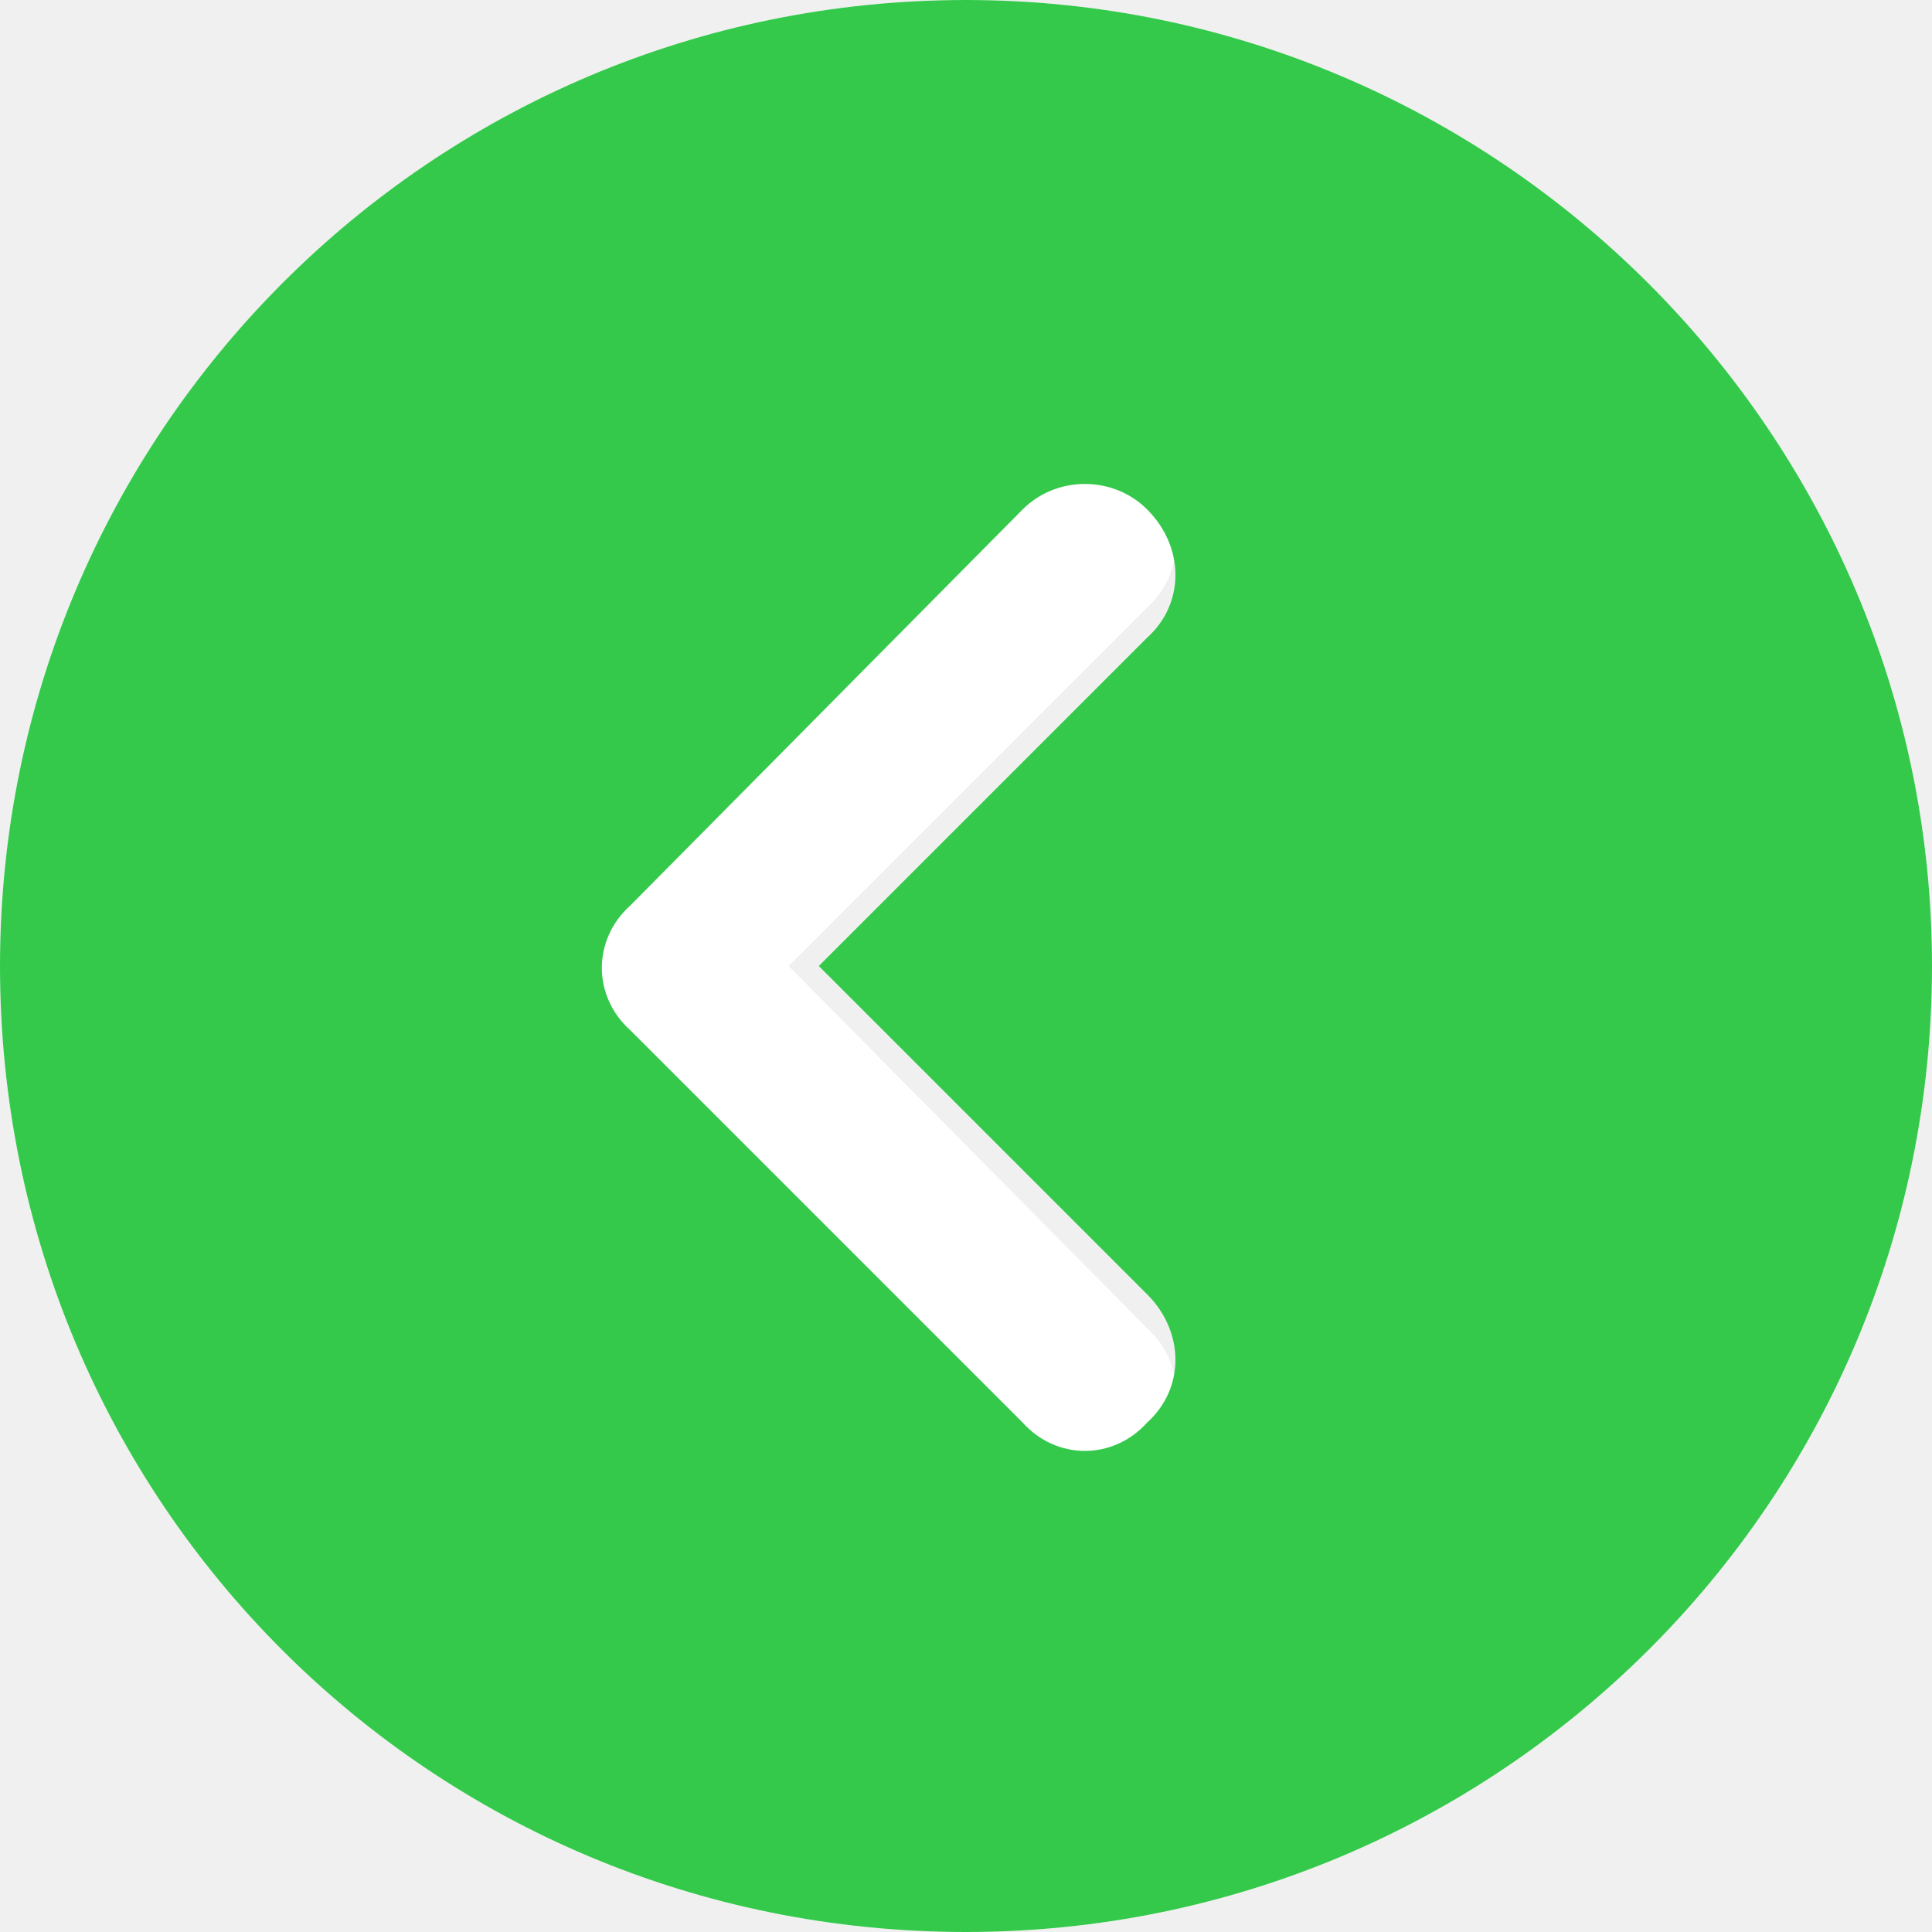
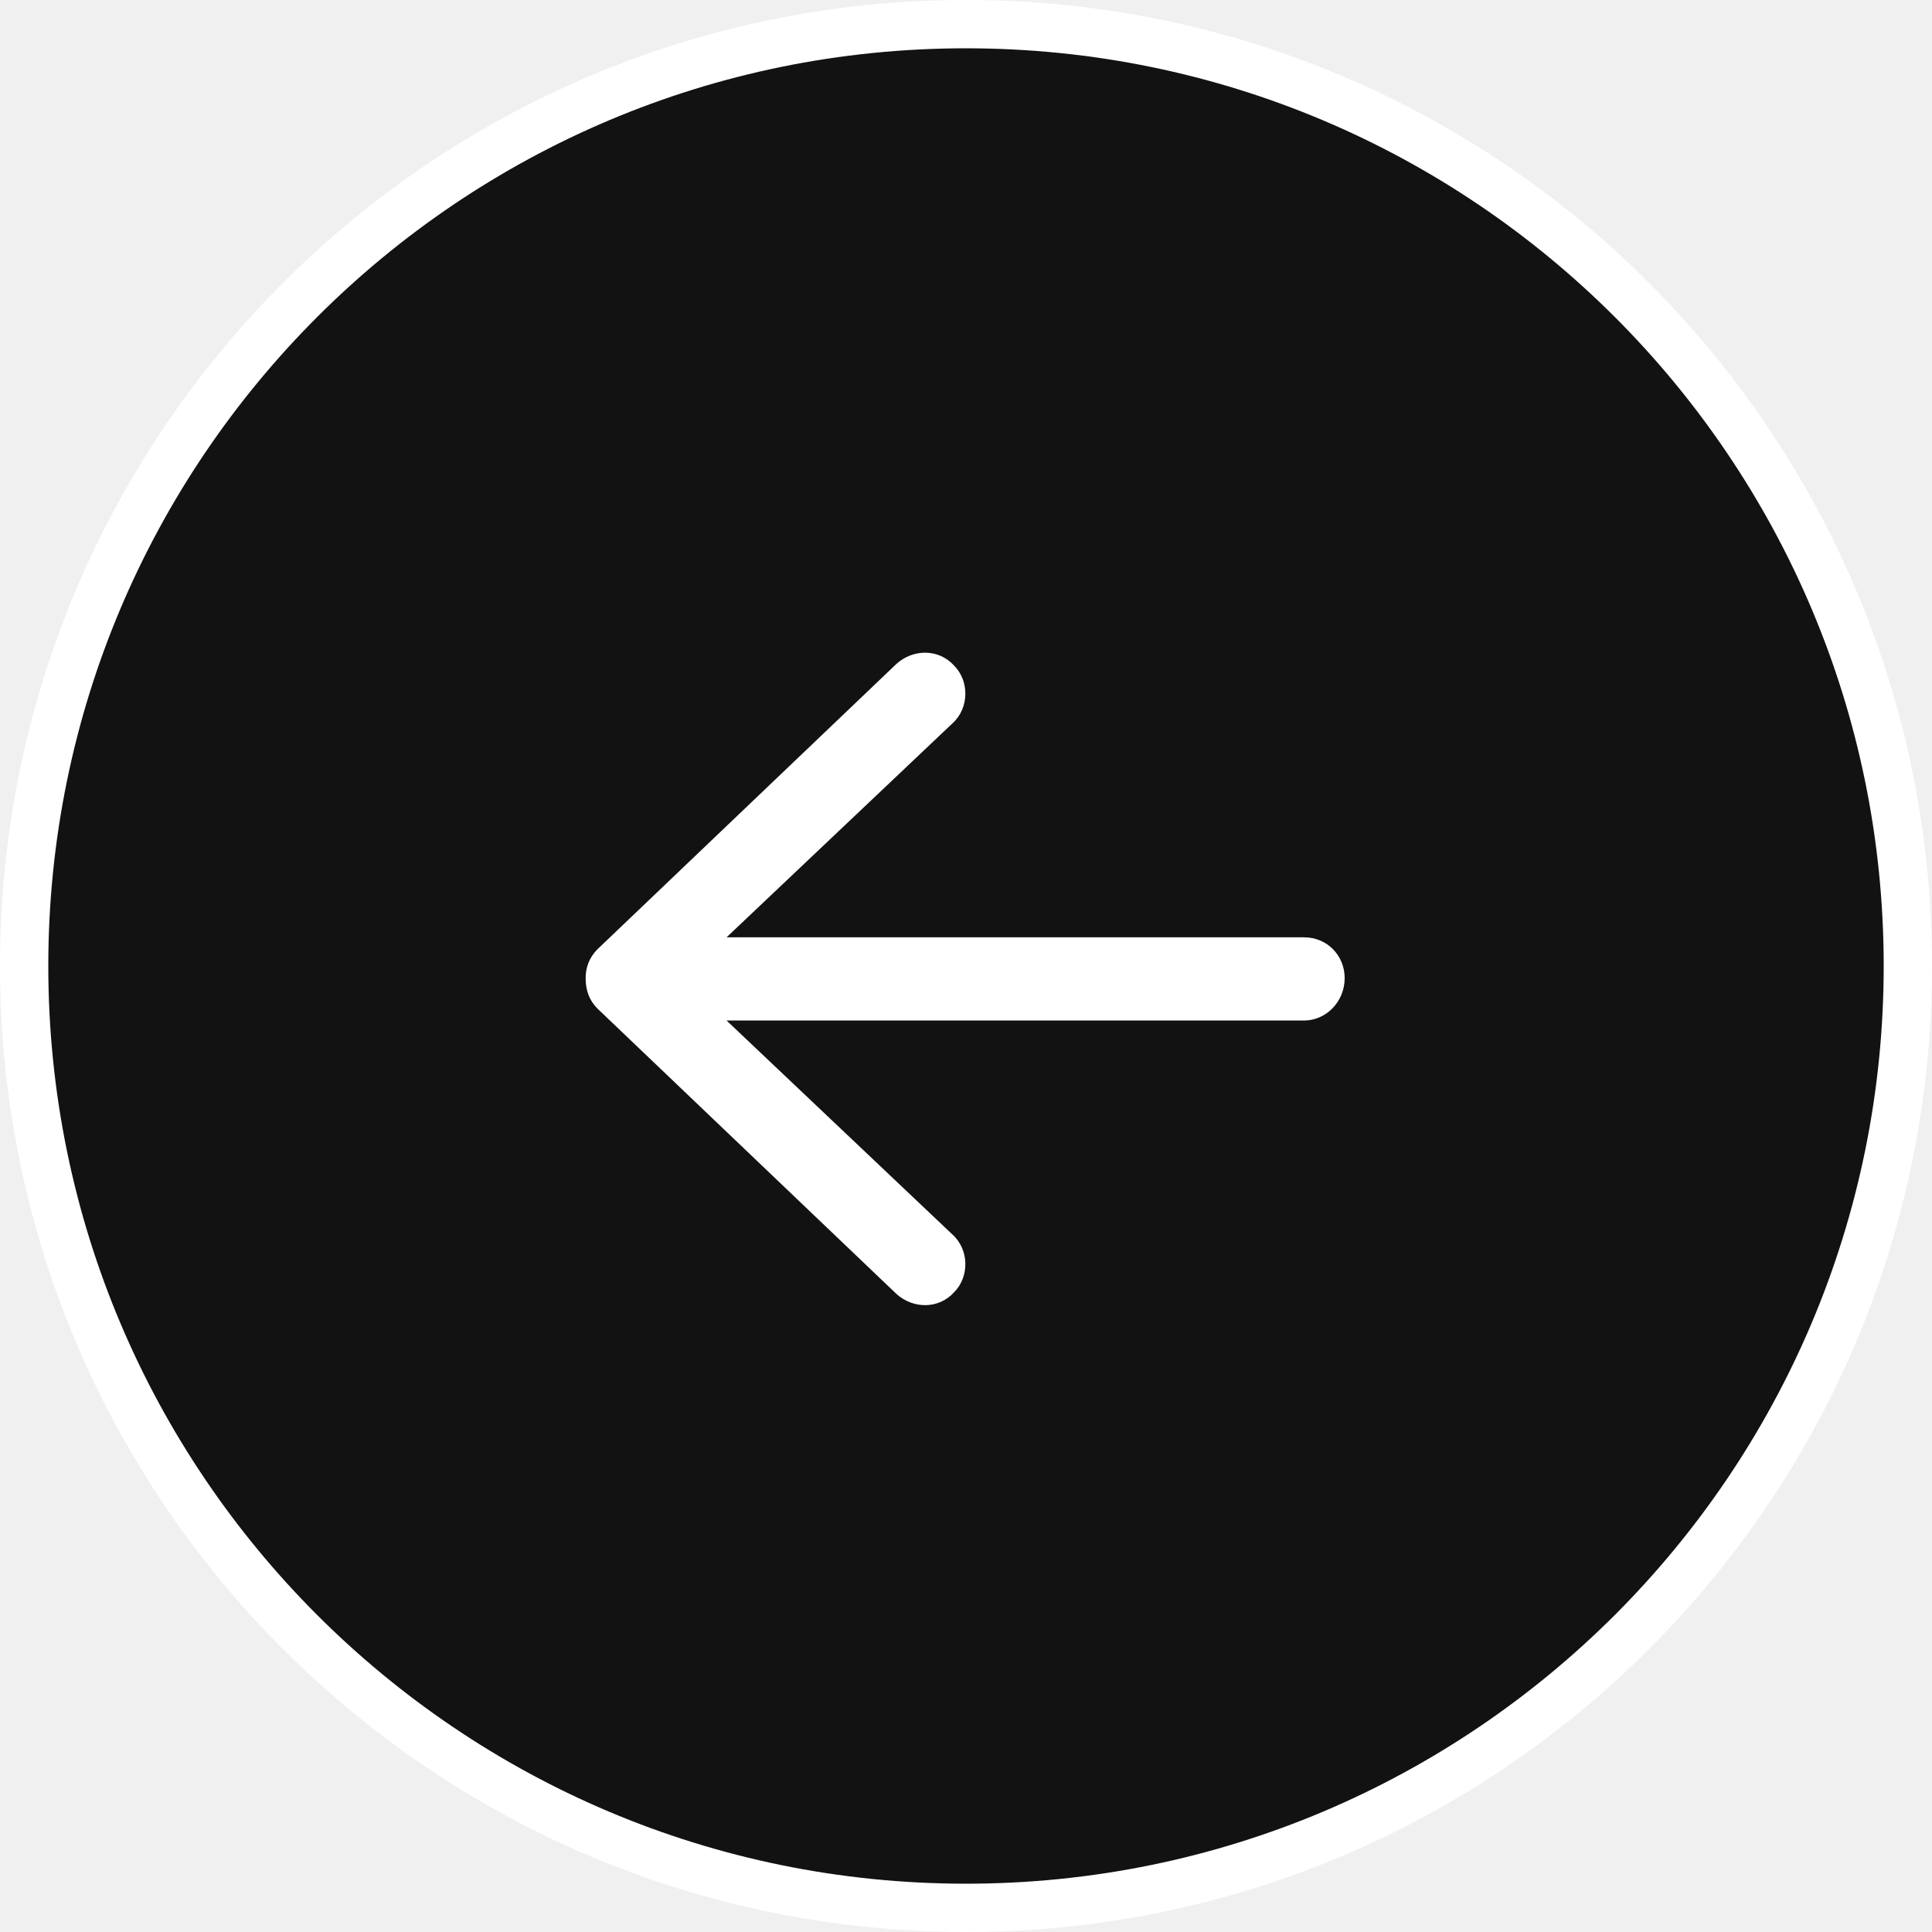
- <svg xmlns="http://www.w3.org/2000/svg" width="32" height="32" viewBox="0 0 32 32" fill="none">
-   <path d="M19 7.938C18.375 7.375 17.438 7.375 16.875 7.938L9.875 14.938C9.625 15.25 9.5 15.625 9.5 16C9.5 16.438 9.625 16.812 9.938 17.062L16.938 24.062C17.5 24.688 18.438 24.688 19 24.062C19.625 23.5 19.625 22.562 19 22L13.062 16L19 10.062C19.625 9.5 19.625 8.562 19 7.938ZM16 0C7.125 0 0 7.188 0 16C0 24.875 7.125 32 16 32C24.812 32 32 24.875 32 16C32 7.188 24.812 0 16 0ZM16 29C8.812 29 3 23.188 3 16C3 8.875 8.812 3 16 3C23.125 3 29 8.875 29 16C29 23.188 23.125 29 16 29Z" fill="white" />
-   <path d="M32 16C32 7.188 24.812 0 16 0C7.125 0 0 7.188 0 16C0 24.875 7.125 32 16 32C24.812 32 32 24.875 32 16ZM16.938 8.438C17.5 7.875 18.438 7.875 19 8.438C19.625 9.062 19.625 10 19 10.562L13.562 16L19 21.438C19.625 22.062 19.625 23 19 23.562C18.438 24.188 17.5 24.188 16.938 23.562L10.438 17.062C9.812 16.5 9.812 15.562 10.438 15L16.938 8.438Z" fill="#34C94B" />
+ <svg xmlns="http://www.w3.org/2000/svg" width="40" height="40" viewBox="0 0 40 40" fill="none">
+   <circle cx="20" cy="20" r="19.5" fill="#121212" stroke="white" />
+   <path d="M27.84 20.25C27.84 20.742 27.453 21.129 26.996 21.129H15.043L19.719 25.559C20.07 25.875 20.07 26.438 19.754 26.754C19.438 27.105 18.91 27.105 18.559 26.789L12.371 20.883C12.195 20.707 12.125 20.496 12.125 20.25C12.125 20.039 12.195 19.828 12.371 19.652L18.559 13.746C18.91 13.43 19.438 13.43 19.754 13.781C20.07 14.098 20.07 14.66 19.719 14.977L15.043 19.406H26.996C27.488 19.406 27.84 19.793 27.84 20.25Z" fill="white" />
</svg>
